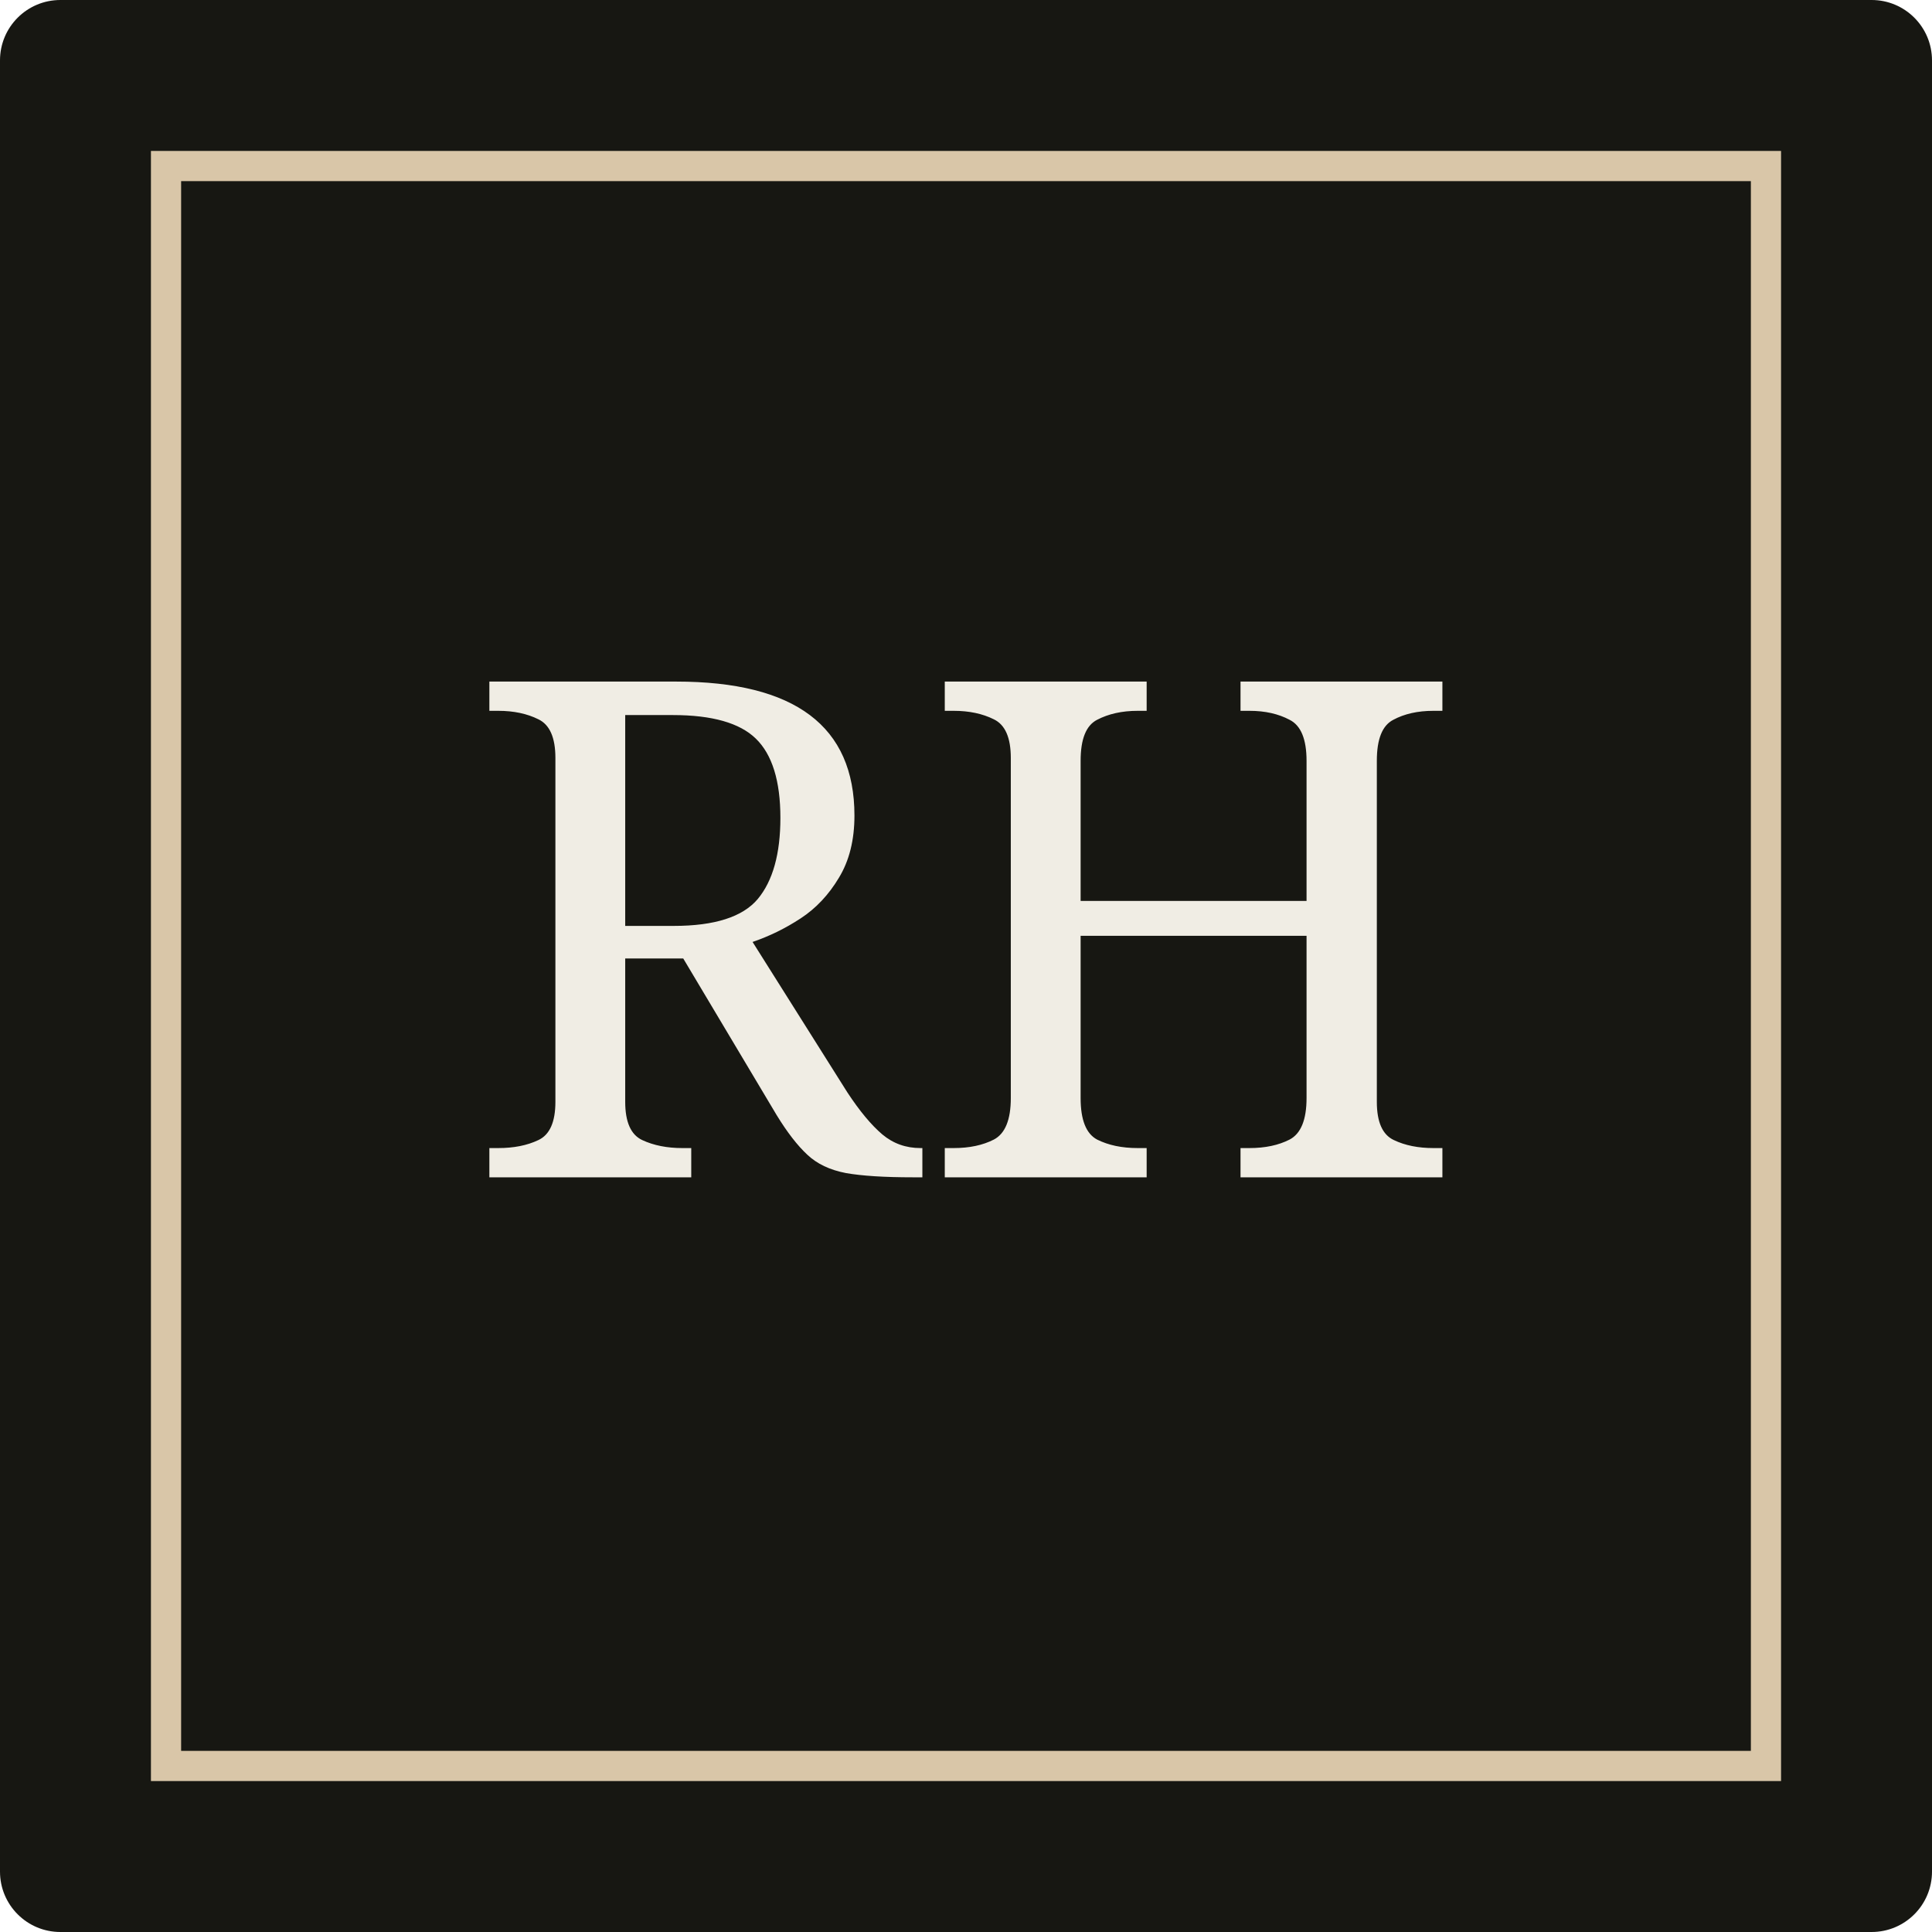
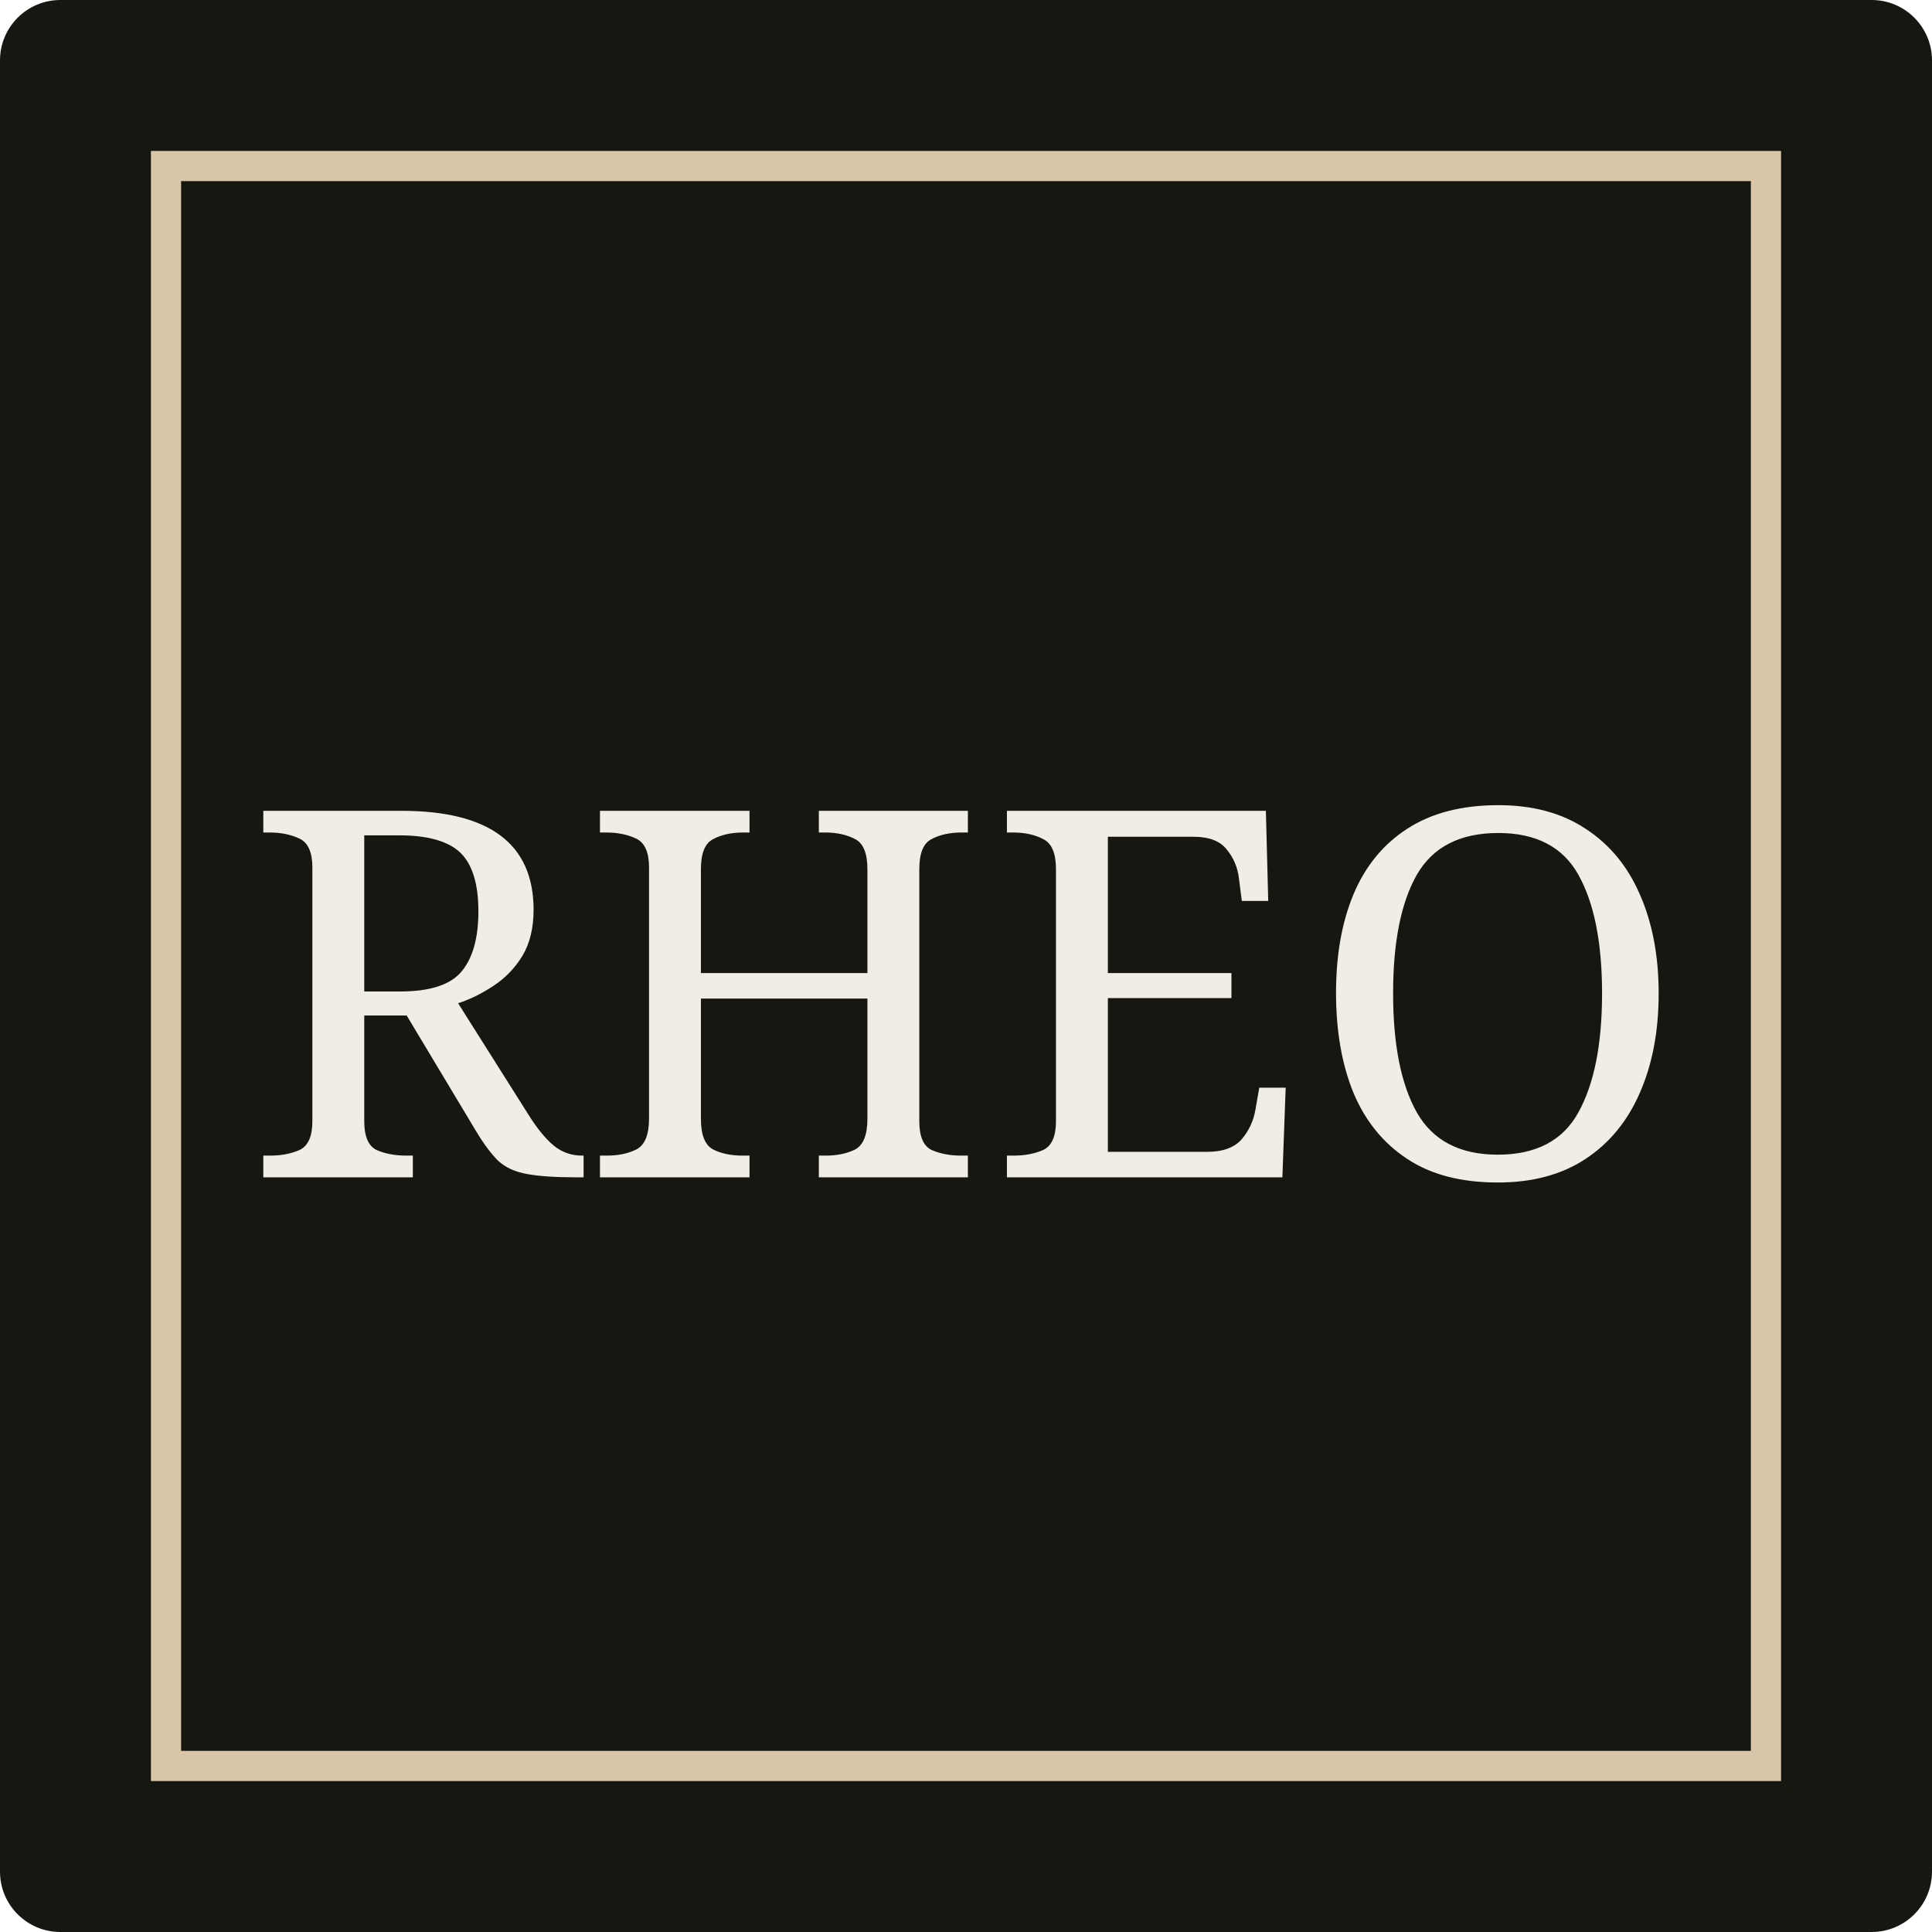
<svg xmlns="http://www.w3.org/2000/svg" viewBox="0 0 64 64">
  <rect width="64" height="64" rx="2" fill="#171712" />
  <rect x="5.5" y="5.5" width="53" height="53" fill="none" stroke="#d9c6a8" />
-   <text x="32" y="39" fill="#f0ede4" font-family="Georgia, serif" font-size="23" text-anchor="middle">RH</text>
+   <text x="32" y="39" fill="#f0ede4" font-family="Georgia, serif" font-size="17" text-anchor="middle">RHEO</text>
</svg>
